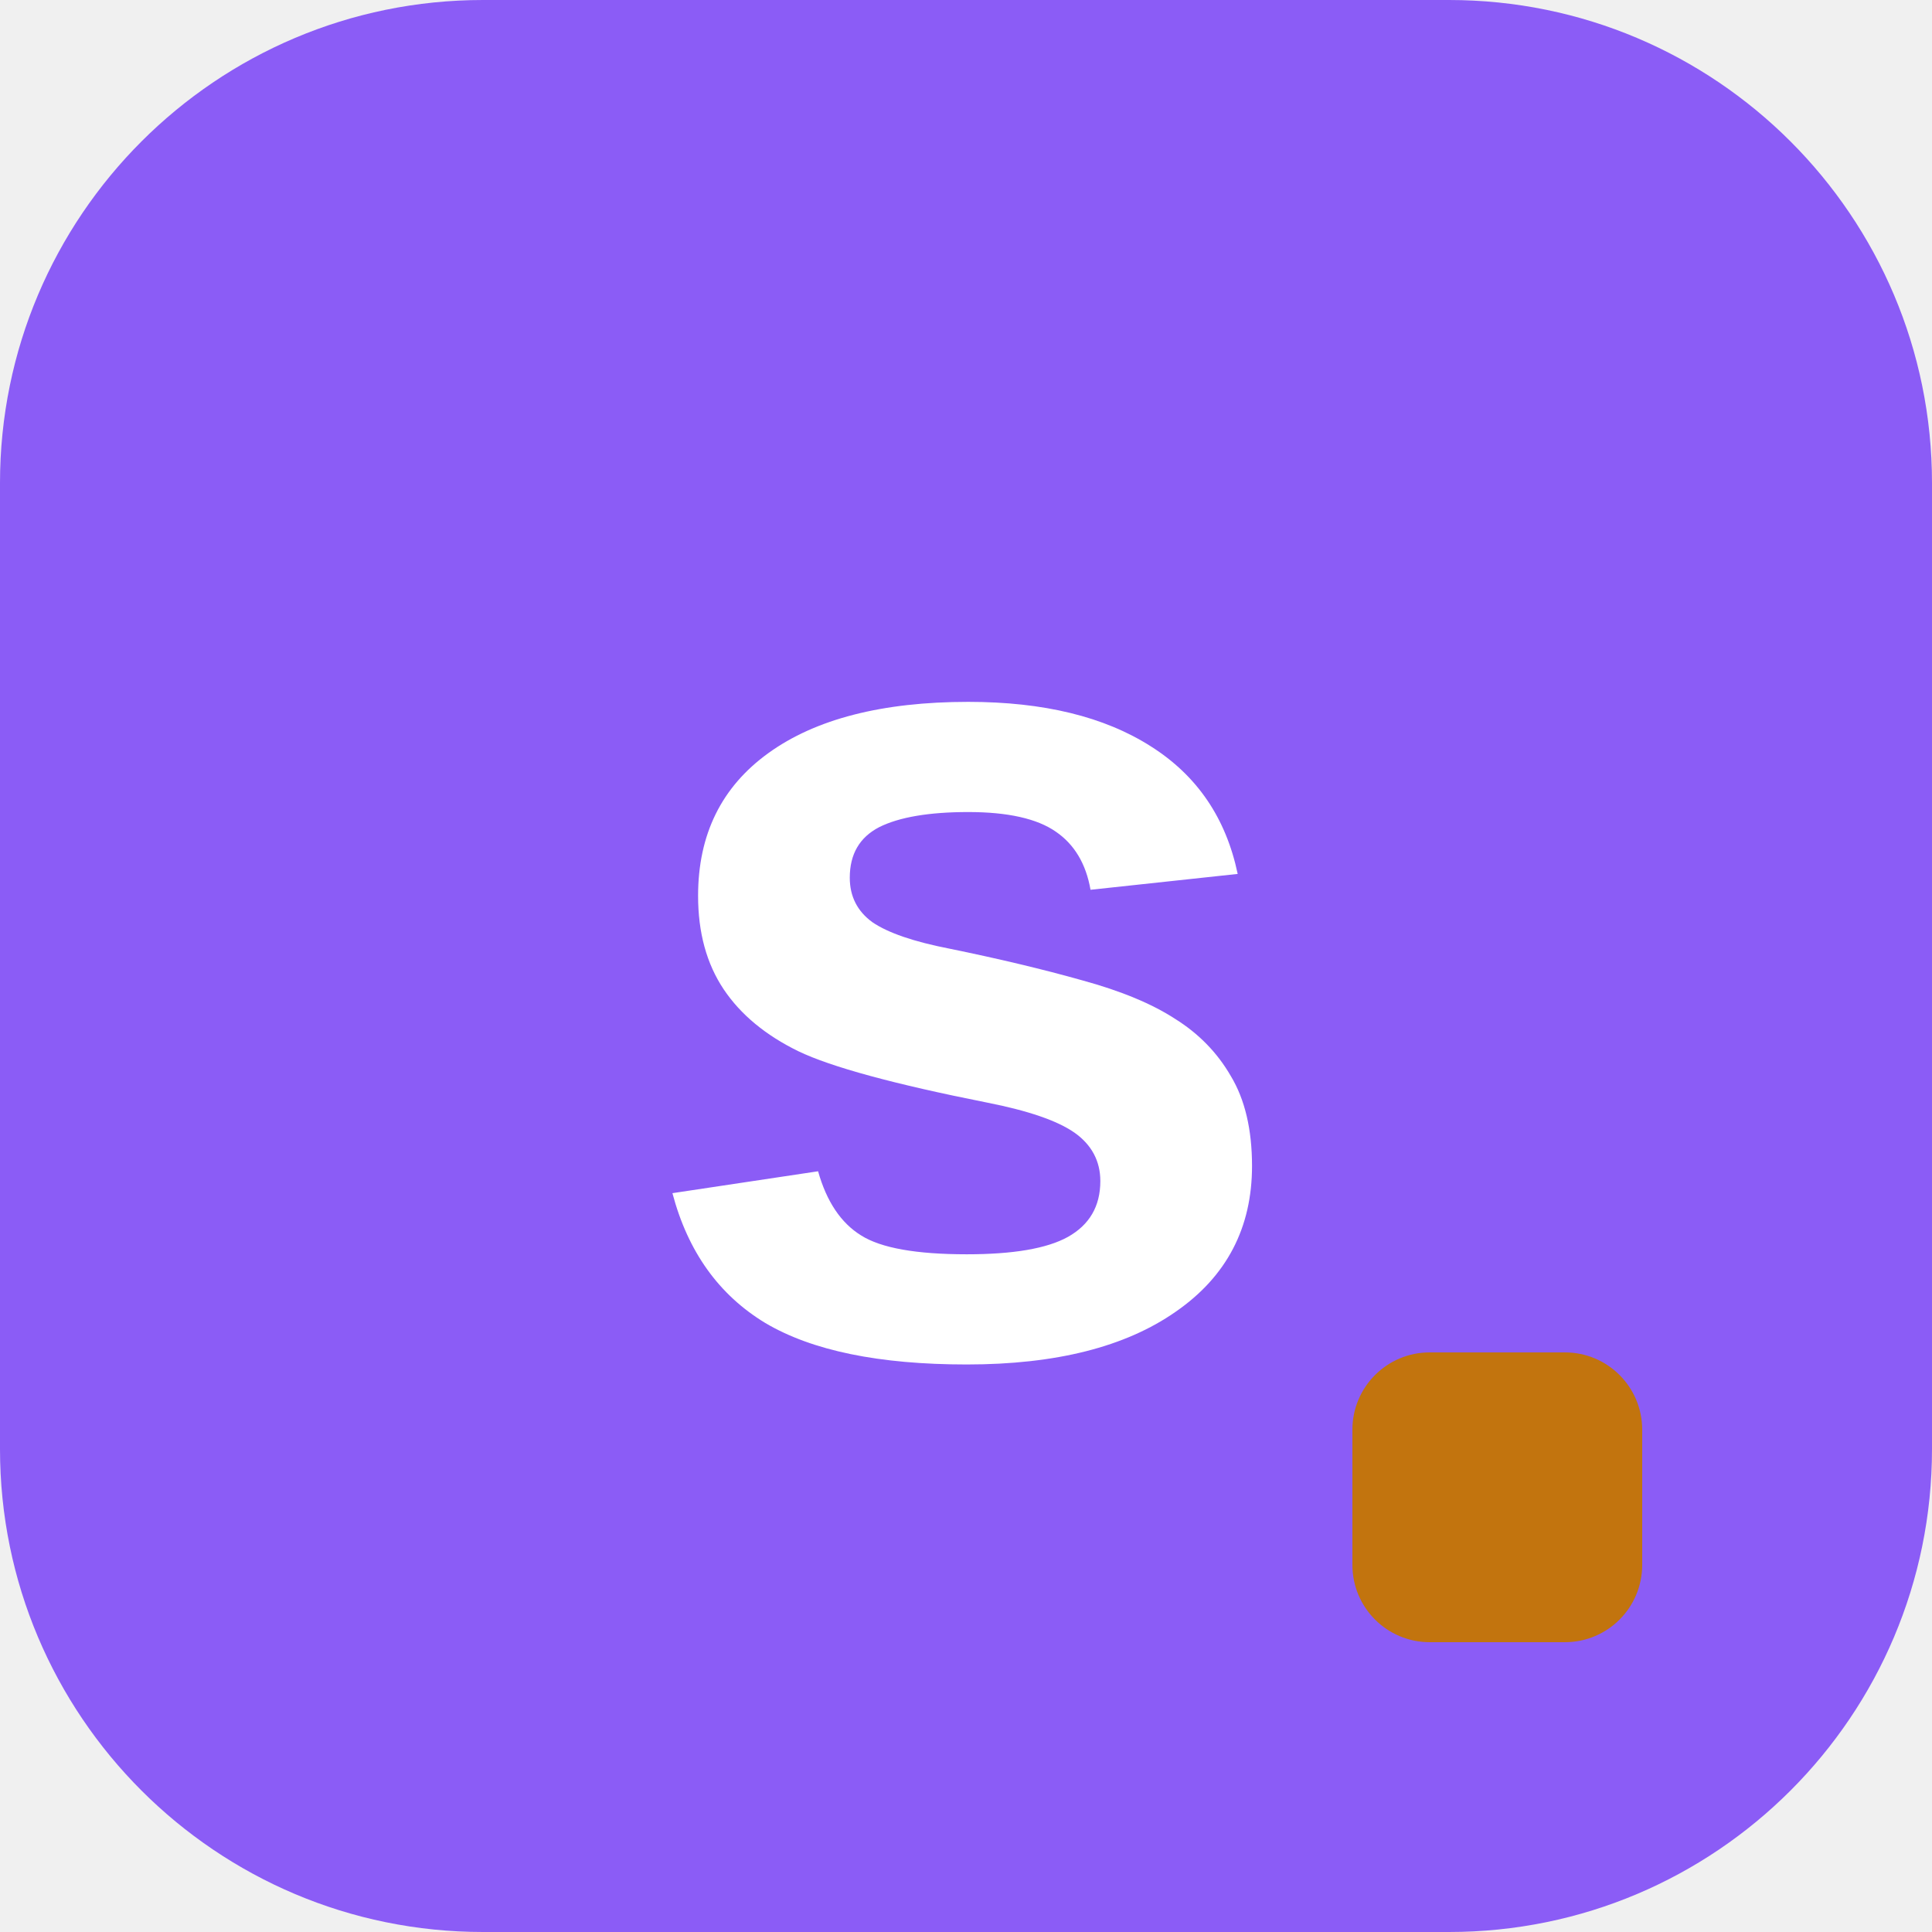
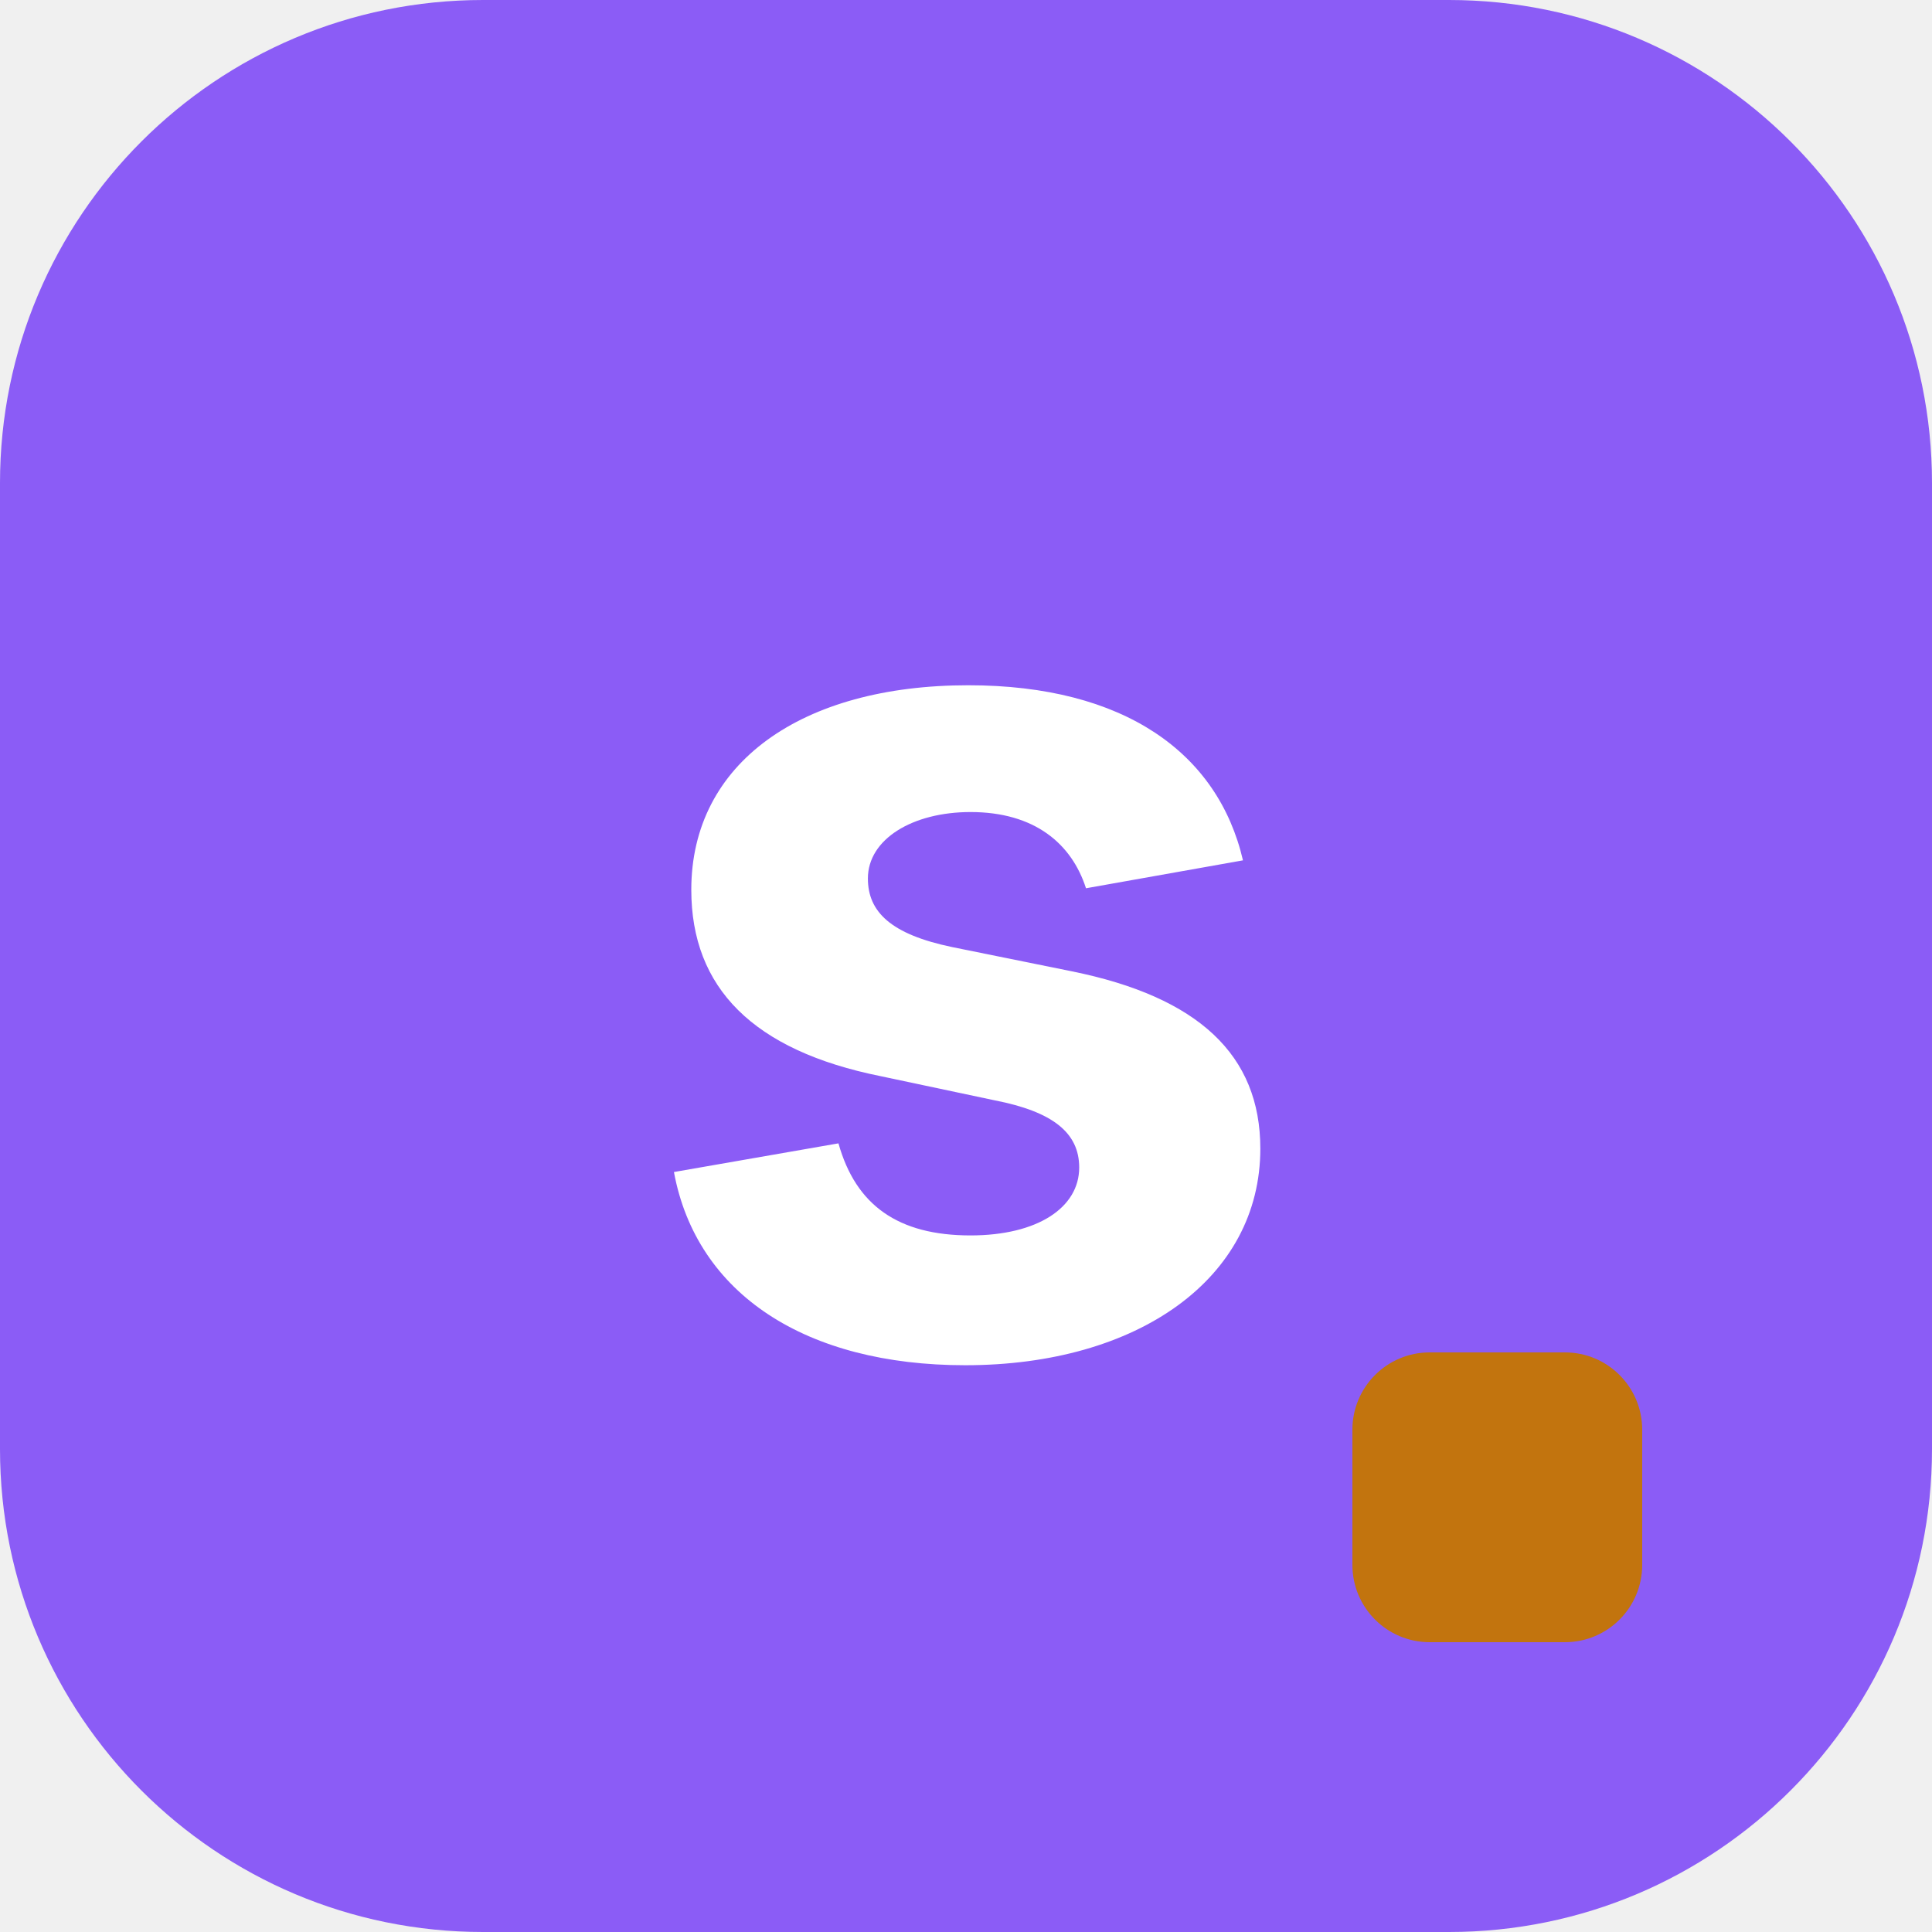
<svg xmlns="http://www.w3.org/2000/svg" viewBox="0 0 40 40" width="40" height="40">
  <rect width="40" height="40" rx="10" fill="#8B5CF6" />
-   <text x="20" y="28" text-anchor="middle" font-family="'Segoe UI', system-ui, Arial, sans-serif" font-size="25" font-weight="700" fill="#FFFFFF">s</text>
+   <text x="20" y="28" text-anchor="middle" font-family="Inter, system-ui, -apple-system, 'Segoe UI', Roboto, Arial, sans-serif" font-size="25" font-weight="700" fill="#FFFFFF">s</text>
  <rect x="28" y="28" width="6" height="6" rx="1.6" fill="#C2740E" />
</svg>
